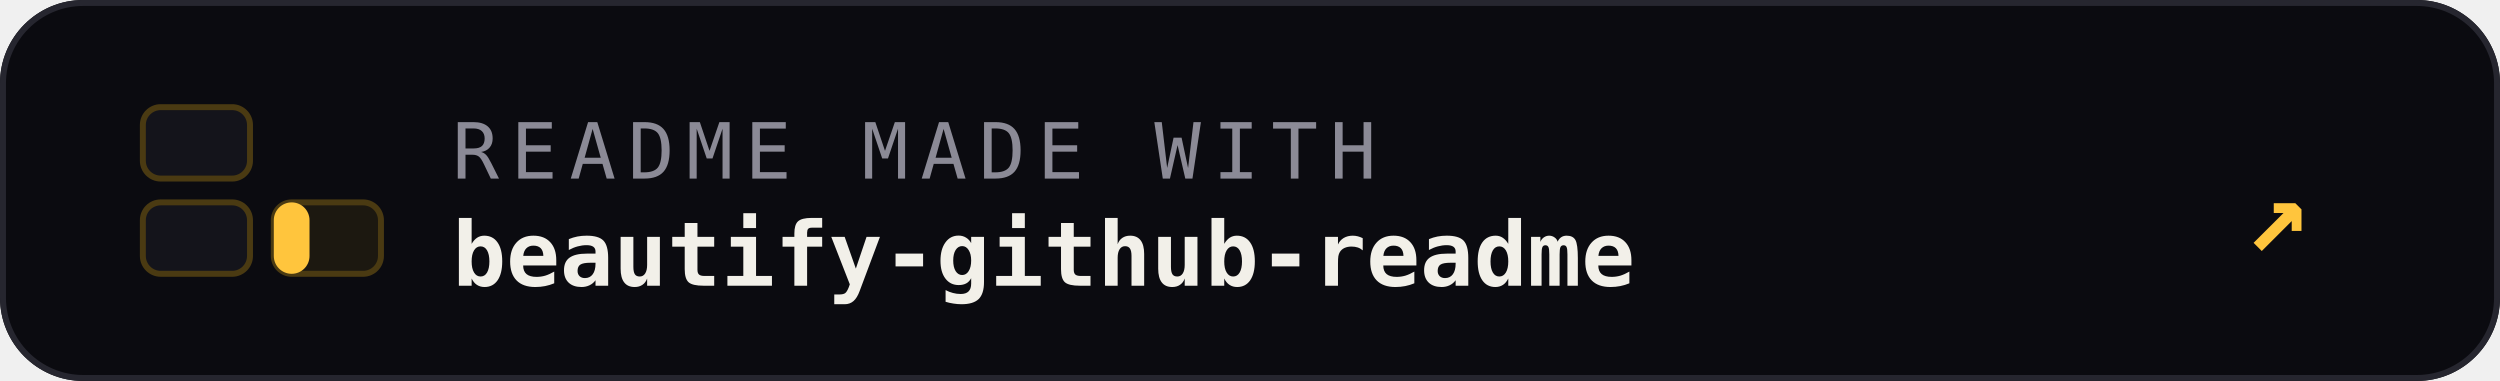
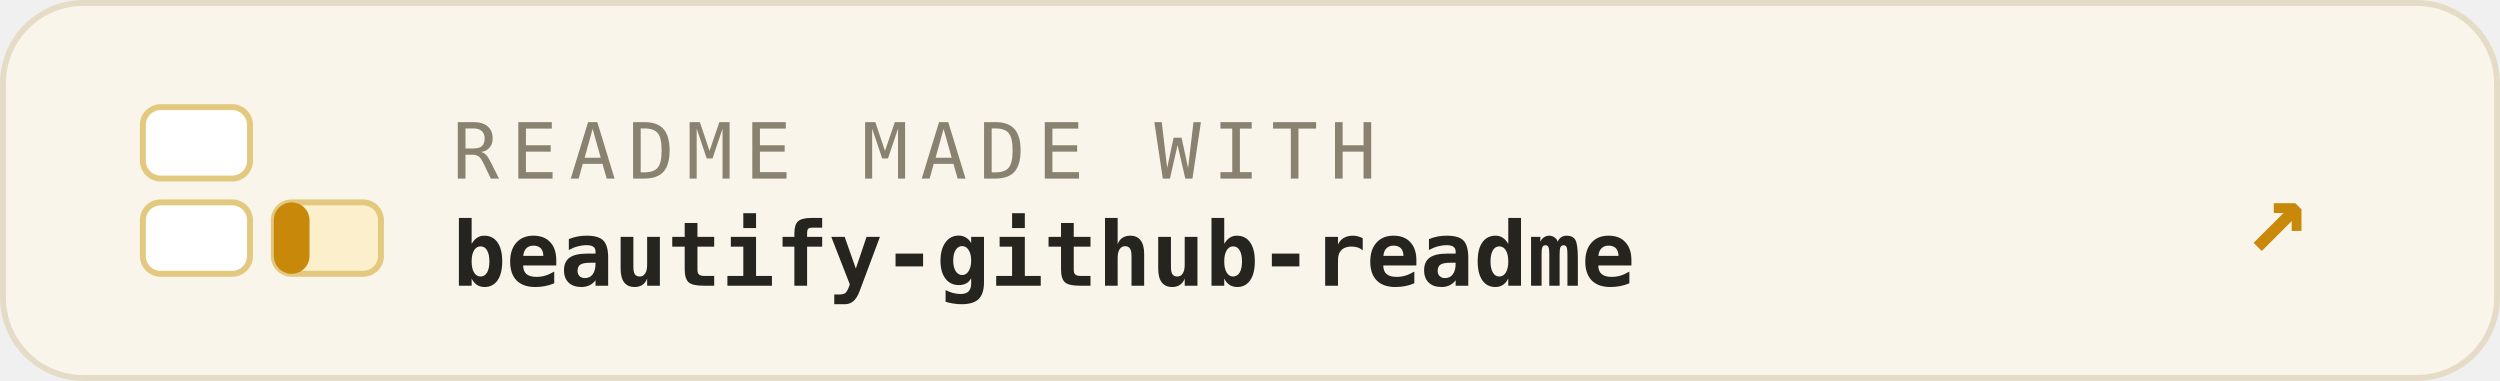
<svg xmlns="http://www.w3.org/2000/svg" width="420" height="64" viewBox="0 0 420 64" role="img" aria-labelledby="sig-title sig-desc">
  <defs>
    <style>
      .t-mono { font-family: ui-monospace, SFMono-Regular, Menlo, Consolas, monospace; }
    </style>
  </defs>
-   <rect width="420" height="64" rx="14" fill="#0B0B10" />
-   <rect x="0.5" y="0.5" width="419" height="63" rx="13.5" fill="none" stroke="#26262F" />
+   <rect width="420" height="64" rx="14" fill="#FAF5EA" />
+   <rect x="0.5" y="0.5" width="419" height="63" rx="13.5" fill="none" stroke="#E5DCC8" />
  <g transform="translate(24 18)">
-     <rect width="18" height="12" rx="3" fill="#14141B" stroke="#4A3A12" />
-     <rect y="16" width="18" height="12" rx="3" fill="#14141B" stroke="#4A3A12" />
-     <rect x="22" y="16" width="18" height="12" rx="3" fill="#1C1810" stroke="#4A3A12" />
-     <rect x="22" y="16" width="6" height="12" rx="3" fill="#FFC53D" />
+     <rect width="18" height="12" rx="3" fill="#FFFFFF" stroke="#E3C97F" />
+     <rect y="16" width="18" height="12" rx="3" fill="#FFFFFF" stroke="#E3C97F" />
+     <rect x="22" y="16" width="18" height="12" rx="3" fill="#FCF0CC" stroke="#E3C97F" />
+     <rect x="22" y="16" width="6" height="12" rx="3" fill="#C8890A" />
  </g>
-   <text class="t-mono" x="76" y="30" font-size="13" letter-spacing="2" fill="#8B8A96">README MADE WITH</text>
-   <text class="t-mono" x="76" y="48" font-size="15" font-weight="700" fill="#F2F0E9">beautify-github-readme</text>
-   <text class="t-mono" x="388" y="42" font-size="18" font-weight="700" fill="#FFC53D" text-anchor="end">↗</text>
+   <text class="t-mono" x="76" y="30" font-size="13" letter-spacing="2" fill="#8A8271">README MADE WITH</text>
+   <text class="t-mono" x="76" y="48" font-size="15" font-weight="700" fill="#26241F">beautify-github-readme</text>
+   <text class="t-mono" x="388" y="42" font-size="18" font-weight="700" fill="#C8890A" text-anchor="end">↗</text>
</svg>
